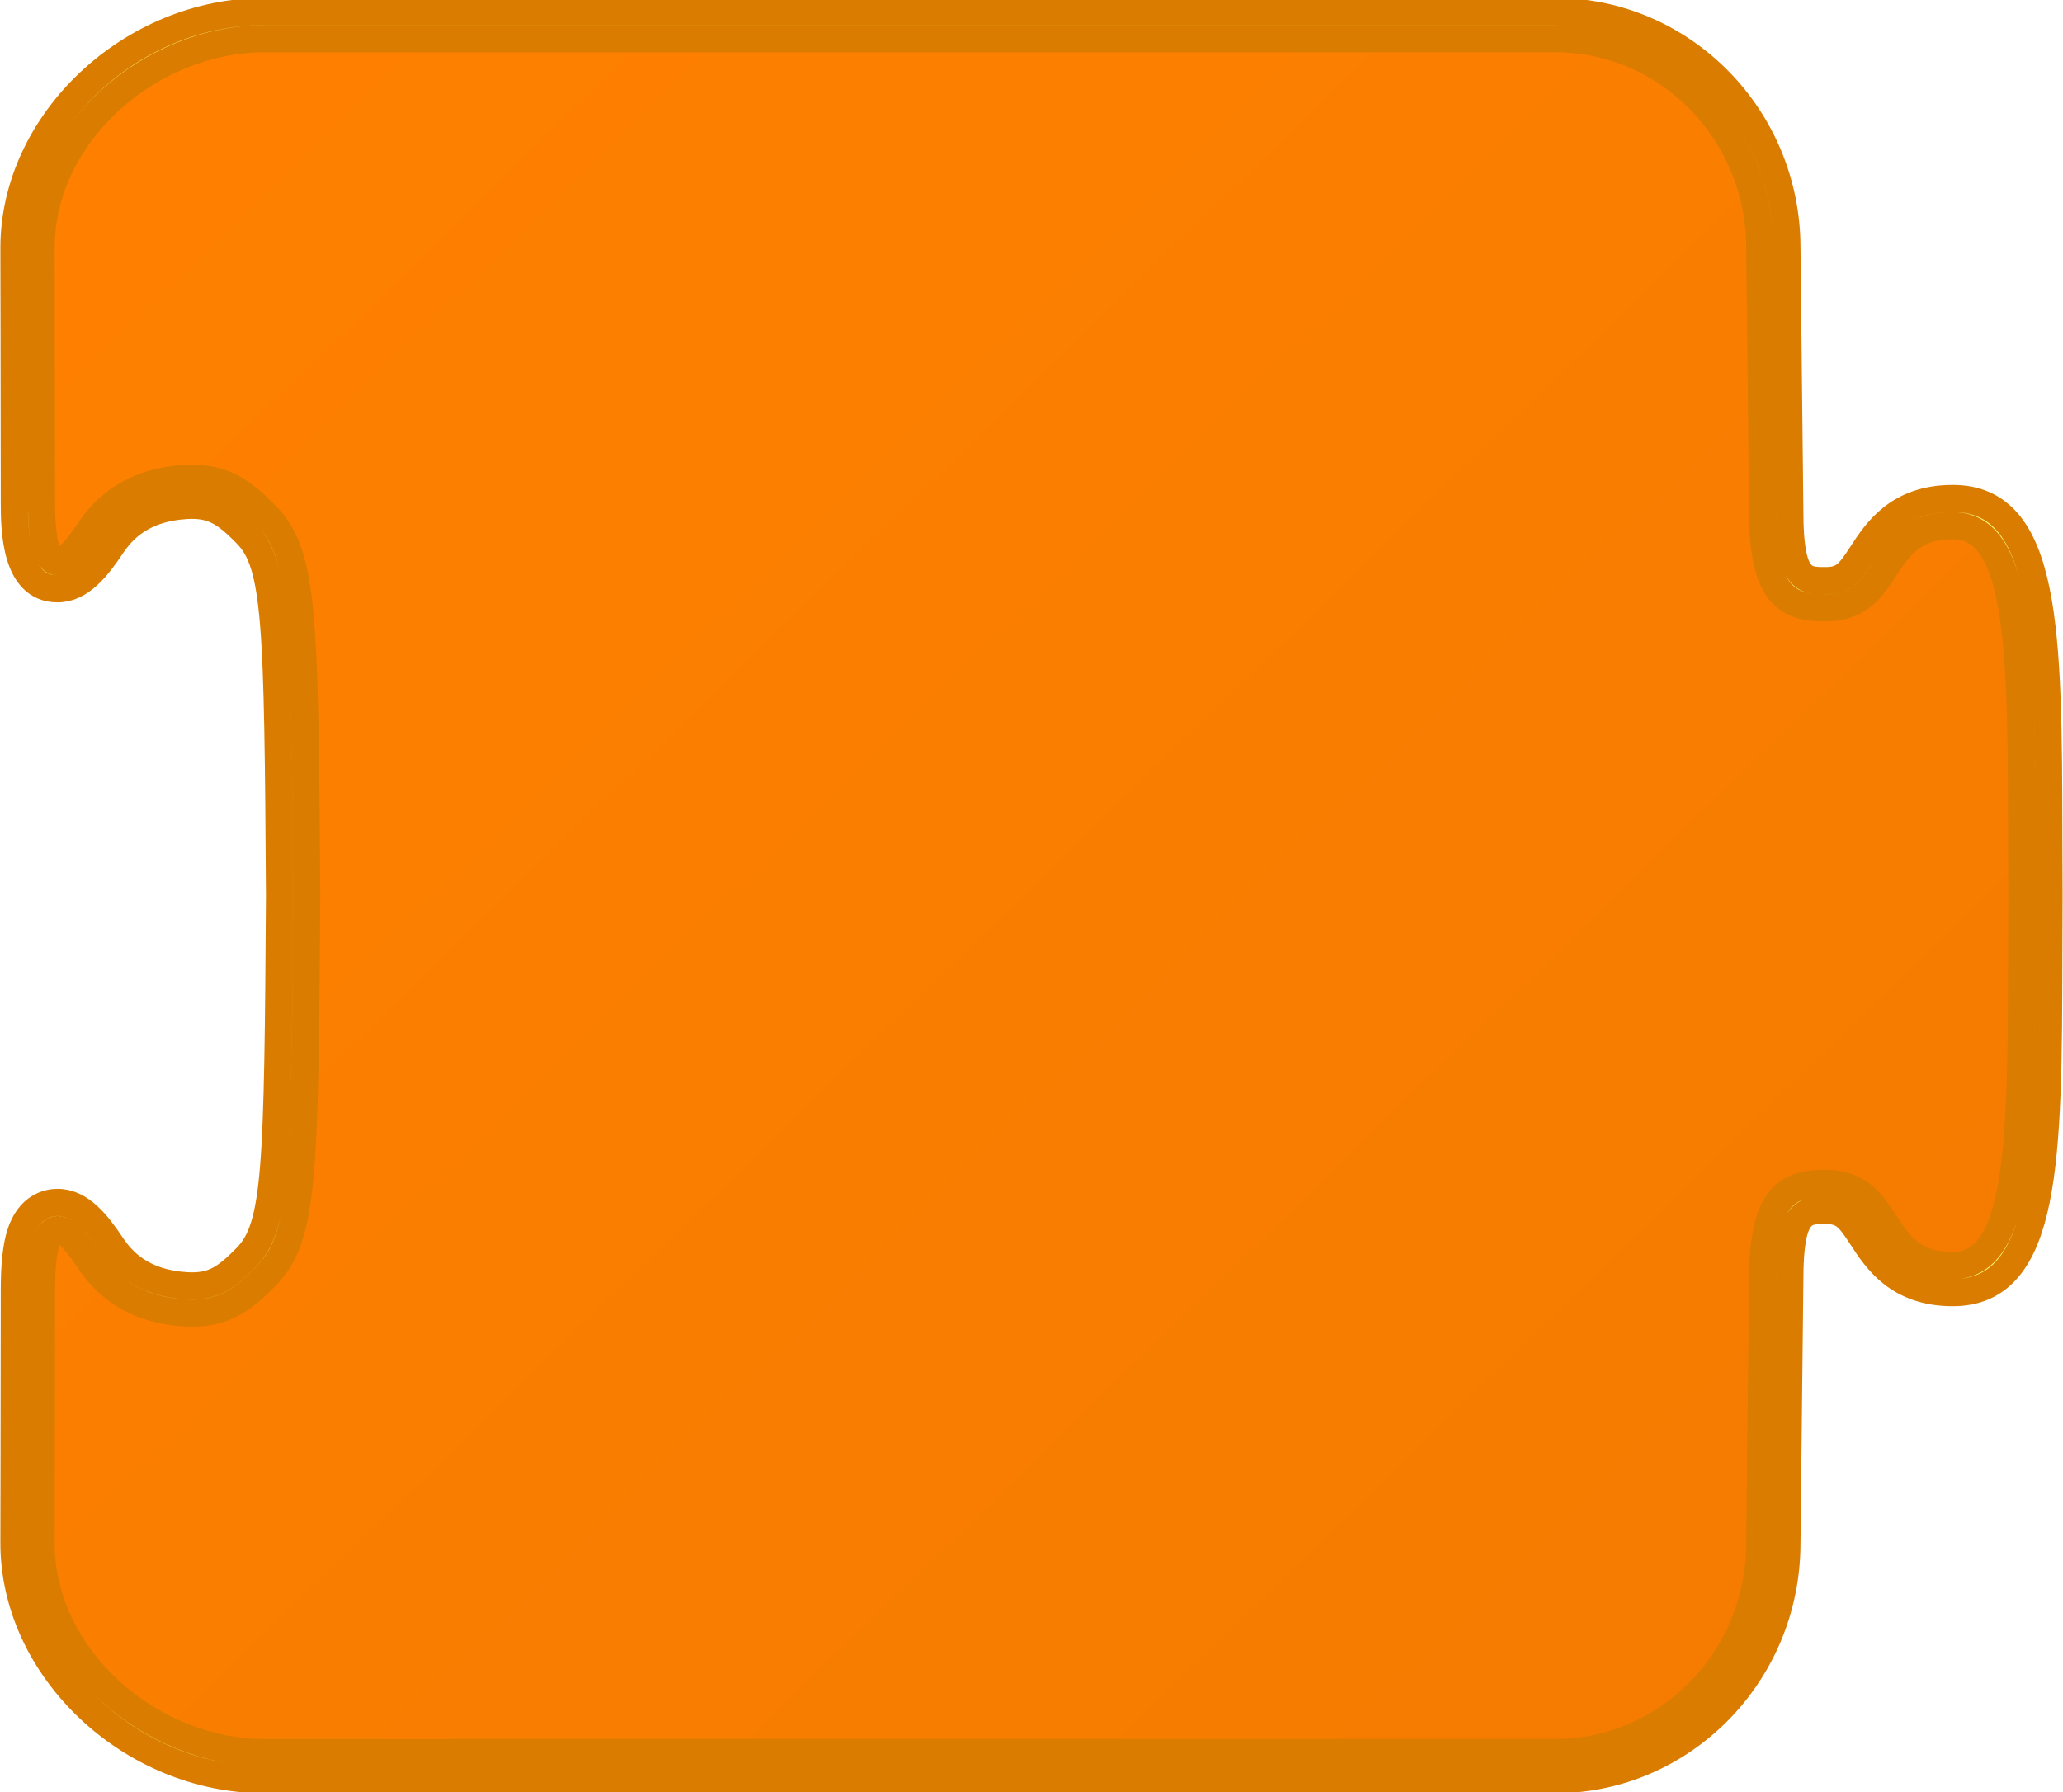
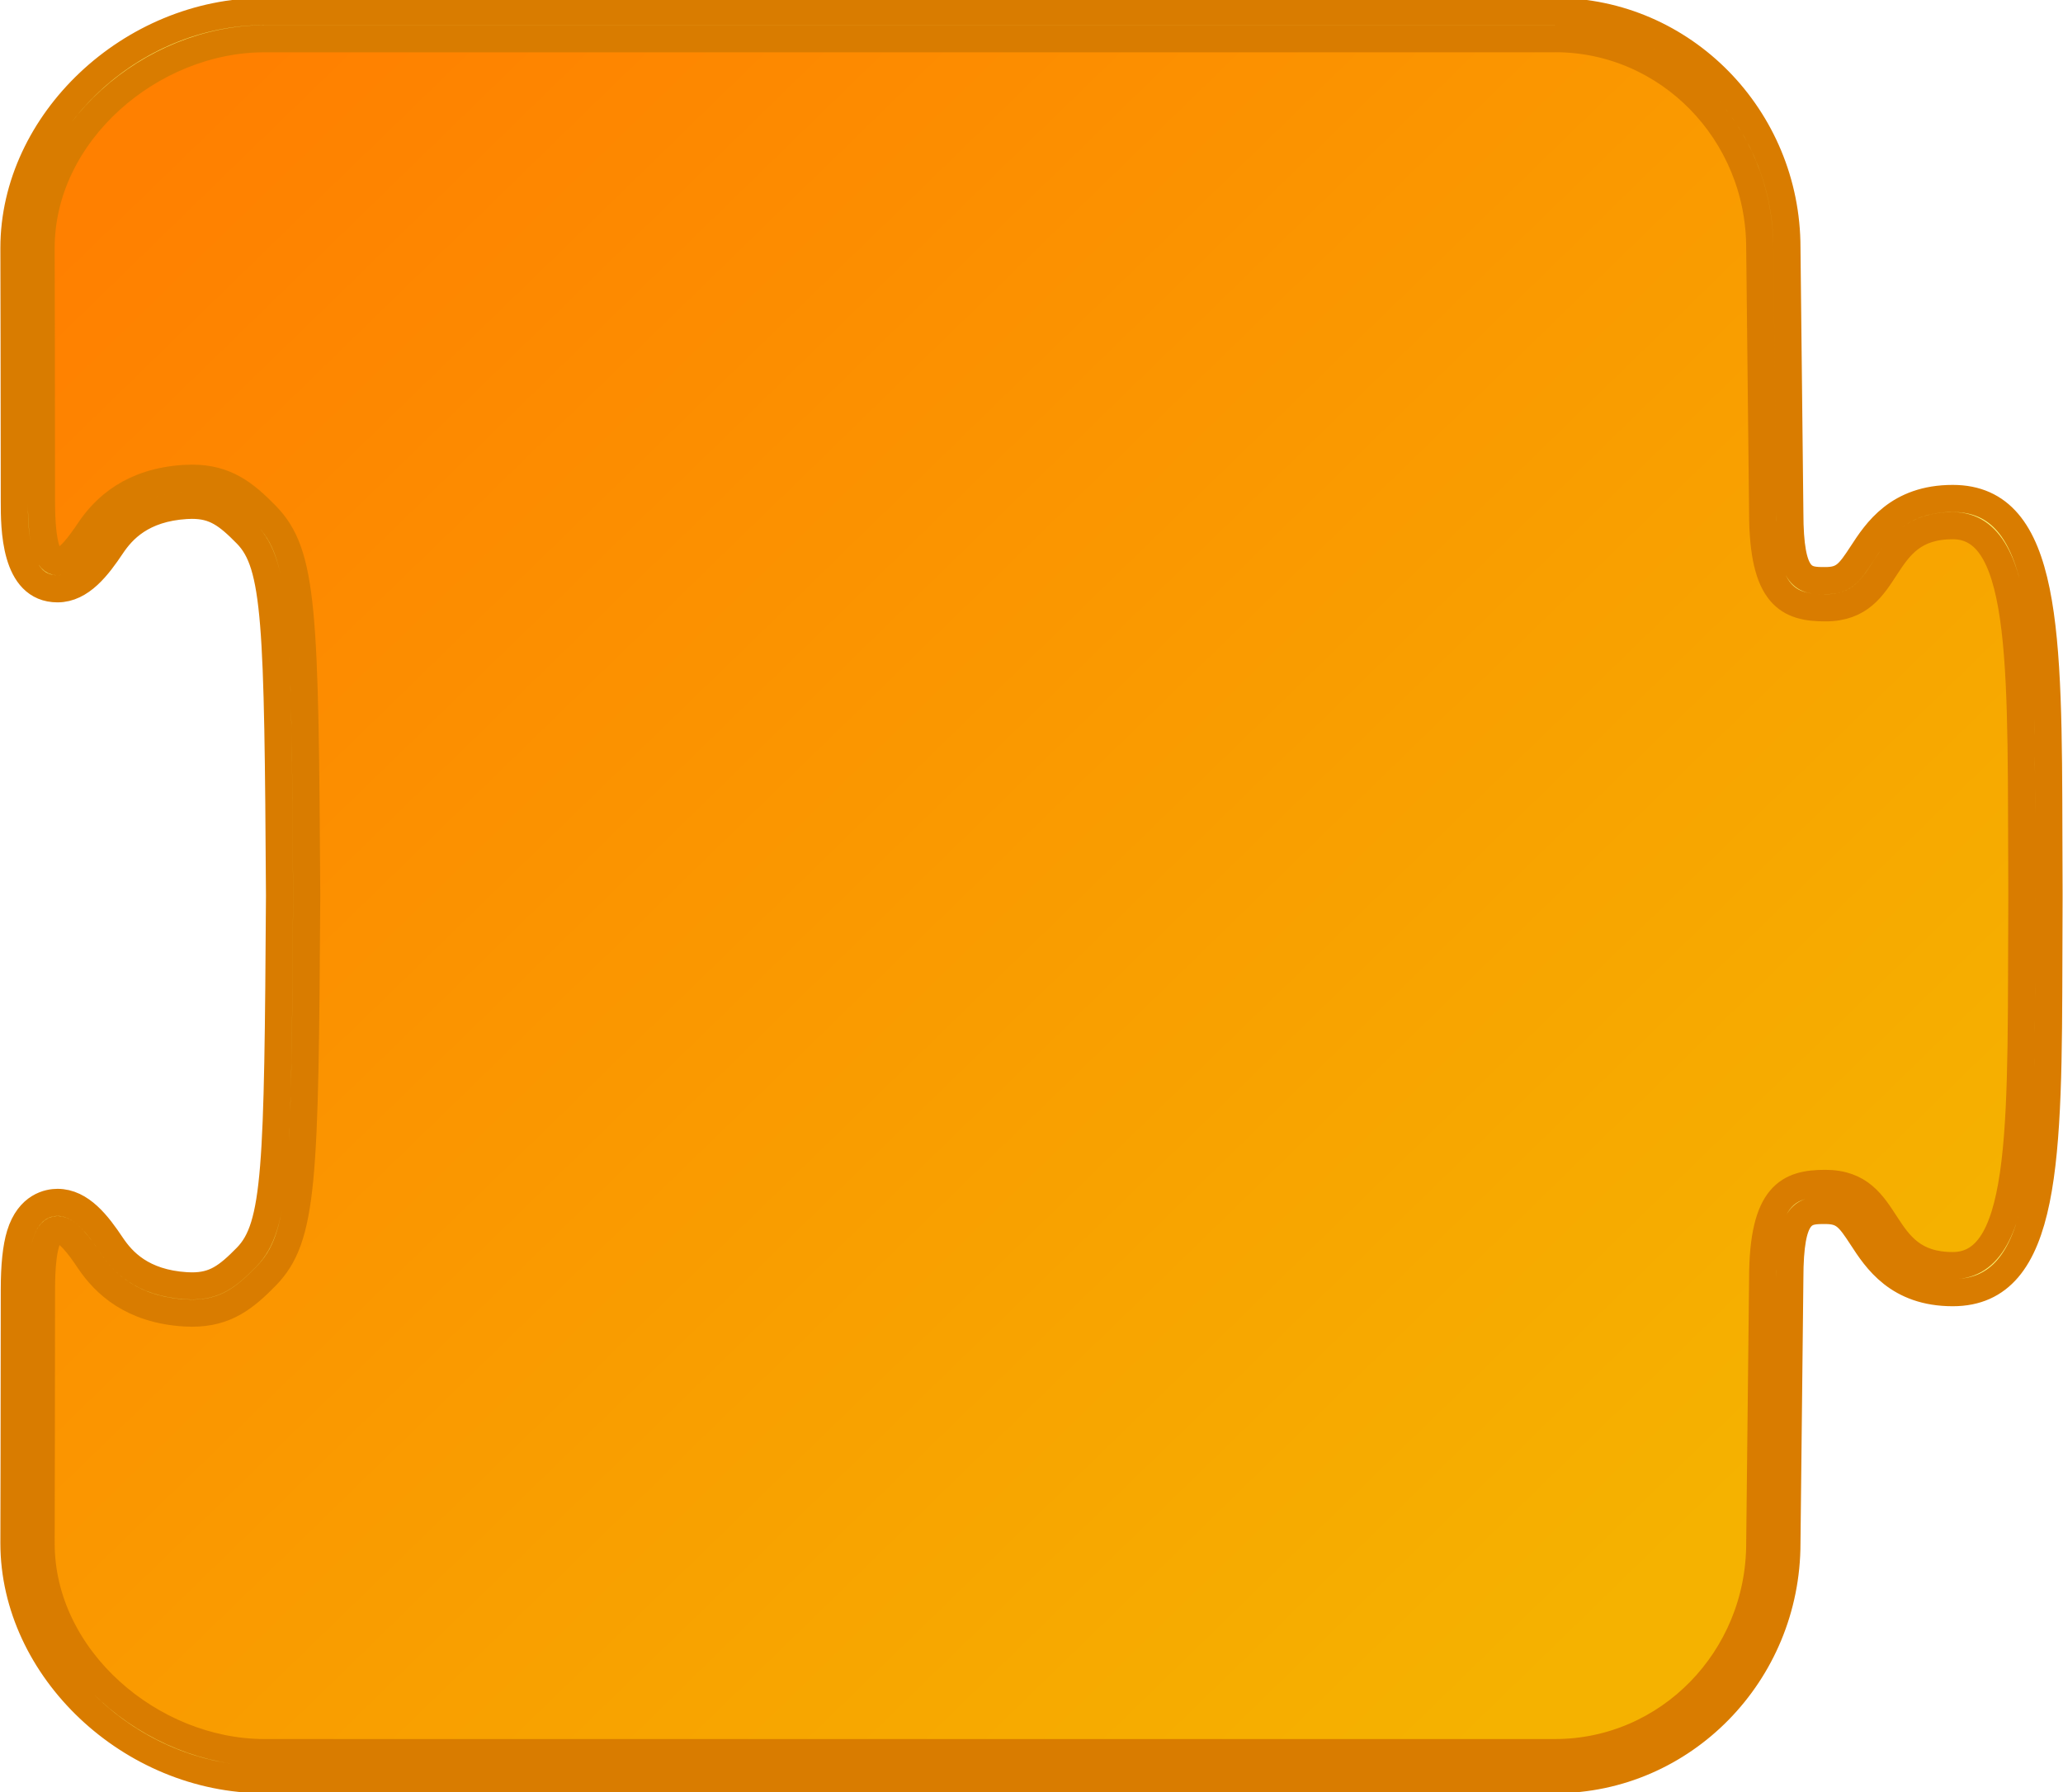
<svg xmlns="http://www.w3.org/2000/svg" xmlns:xlink="http://www.w3.org/1999/xlink" version="1.1" id="Layer_1" x="0px" y="0px" width="76px" height="66px" viewBox="0 0 76 66" enable-background="new 0 0 76 66" xml:space="preserve">
  <defs id="defs4">
    <linearGradient id="swatch2">
      <stop style="stop-color:#ef7c00;stop-opacity:1;" offset="0" id="stop2" />
    </linearGradient>
    <linearGradient id="swatch34">
      <stop style="stop-color:#d97c00;stop-opacity:1;" offset="0" id="stop35" />
    </linearGradient>
    <linearGradient id="linearGradient29">
      <stop style="stop-color:#ff8000;stop-opacity:1;" offset="0" id="stop29" />
-       <stop style="stop-color:#f57c00;stop-opacity:1;" offset="1" id="stop30" />
+       <stop style="stop-color:#f5b200;stop-opacity:1;" offset="1" id="stop30" />
    </linearGradient>
    <linearGradient xlink:href="#linearGradient29" id="linearGradient30" x1="6" y1="5.5" x2="59" y2="60" gradientUnits="userSpaceOnUse" />
    <linearGradient xlink:href="#swatch34" id="linearGradient35" x1="0.014" y1="32.999" x2="75.985" y2="32.999" gradientUnits="userSpaceOnUse" />
  </defs>
  <g id="g4" style="fill:url(#linearGradient30);fill-opacity:1;opacity:1;stroke:url(#linearGradient35);stroke-width:0.4;stroke-dasharray:none">
    <g id="g3" style="fill:url(#linearGradient30);fill-opacity:1;stroke:url(#linearGradient35);stroke-width:0.4;stroke-dasharray:none">
      <path fill="#B3B3B3" d="M9.742,65.075c-4.649,0-8.728-3.838-8.728-8.213c0-0.001,0.014-5.811,0.014-9.332    c0-1.348,0.13-2.726,1.092-2.726c0.555,0,1.032,0.544,1.579,1.361c0.714,1.063,1.738,1.621,3.13,1.709    c0.084,0.005,0.166,0.008,0.245,0.008c1.001,0,1.584-0.409,2.373-1.216c1.232-1.264,1.289-3.468,1.353-13.671    c-0.063-10.194-0.12-12.397-1.353-13.661c-0.789-0.807-1.373-1.217-2.375-1.217c-0.078,0-0.159,0.003-0.242,0.008    c-1.392,0.086-2.416,0.645-3.13,1.708c-0.546,0.817-1.024,1.362-1.579,1.362c-0.961,0-1.091-1.378-1.091-2.726    c0-3.52-0.014-9.331-0.014-9.331c0-4.376,4.078-8.214,8.728-8.214H57.29c4.433,0,8.039,3.684,8.039,8.213    c0,0,0.107,9.542,0.107,9.749c0,3.01,0.918,3.01,1.807,3.01c0.978,0,1.312-0.513,1.774-1.223c0.523-0.804,1.175-1.804,2.921-1.804    c3.013,0,3.023,4.756,3.04,11.956l0.007,2.276l-0.007,2.074c-0.016,7.2-0.027,11.957-3.04,11.957    c-1.747,0-2.398-1.001-2.921-1.806c-0.462-0.71-0.797-1.224-1.774-1.224c-0.888,0-1.807,0-1.807,3.012    c0,0.207-0.107,9.754-0.107,9.754c0,4.522-3.606,8.207-8.039,8.207H9.742z" id="path1" style="fill:url(#linearGradient30);fill-opacity:1;stroke:#d97c00;stroke-width:1;stroke-dasharray:none;stroke-opacity:1" />
      <g id="g2" style="fill:#000000;fill-opacity:1;stroke:#d97c00;stroke-width:1;stroke-dasharray:none;stroke-opacity:1">
        <path fill="#999999" d="M57.29,1.424c4.162,0,7.539,3.454,7.539,7.713c0,0,0.107,9.542,0.107,9.749     c0,3.113,0.975,3.51,2.307,3.51c2.568,0,1.824-3.027,4.695-3.027c2.762,0,2.502,5.62,2.547,13.531c0,0.035,0,0.066,0,0.1     s0,0.064,0,0.102c-0.045,7.908,0.215,13.531-2.547,13.531c-2.871,0-2.127-3.029-4.695-3.029c-1.332,0-2.307,0.4-2.307,3.512     c0,0.207-0.107,9.748-0.107,9.748c0,4.262-3.377,7.713-7.539,7.713H28.034H9.849H9.742c-4.165,0-8.228-3.451-8.228-7.713     c0,0,0.014-5.811,0.014-9.332c0-1.685,0.254-2.226,0.592-2.226c0.364,0,0.825,0.634,1.163,1.14     c0.587,0.873,1.59,1.809,3.515,1.93c0.095,0.006,0.187,0.009,0.276,0.009c1.239,0,1.941-0.559,2.73-1.366     c1.385-1.42,1.43-3.541,1.495-14.018c-0.065-10.475-0.11-12.593-1.495-14.013c-0.79-0.808-1.492-1.368-2.733-1.368     c-0.088,0-0.179,0.003-0.273,0.009c-1.925,0.119-2.928,1.055-3.515,1.928c-0.338,0.506-0.799,1.141-1.164,1.141     c-0.337,0-0.591-0.542-0.591-2.226c0-3.521-0.014-9.332-0.014-9.332c0-4.259,4.063-7.713,8.228-7.713h0.106h18.186H57.29      M57.29,0.424H28.034H9.849H9.742c-4.916,0-9.228,4.071-9.228,8.713c0,0.002,0.014,5.813,0.014,9.332     c0,0.965,0,3.226,1.591,3.226c0.863,0,1.482-0.818,1.995-1.585c0.395-0.588,1.111-1.384,2.745-1.485     c0.072-0.004,0.143-0.007,0.211-0.007c0.834,0,1.296,0.33,2.018,1.067c1.096,1.124,1.148,3.287,1.21,13.32     c-0.063,10.025-0.114,12.188-1.211,13.313c-0.719,0.735-1.181,1.064-2.014,1.064c-0.069,0-0.14-0.002-0.214-0.007     c-1.633-0.103-2.35-0.899-2.747-1.489c-0.511-0.765-1.129-1.582-1.993-1.582h0c-0.305,0-1.05,0.116-1.378,1.188     c-0.143,0.469-0.213,1.136-0.213,2.037c0,3.521-0.014,9.329-0.014,9.33c0,4.644,4.312,8.715,9.228,8.715h0.106h18.186H57.29     c4.708,0,8.539-3.908,8.539-8.713c0.004-0.379,0.107-9.538,0.107-9.748c0-2.512,0.548-2.512,1.307-2.512     c0.672,0,0.873,0.256,1.355,0.997c0.526,0.81,1.322,2.032,3.34,2.032c3.511,0,3.522-4.955,3.54-12.455     c0.001-0.671,0.003-1.361,0.007-2.07v-0.107v-0.1c-0.004-0.715-0.006-1.406-0.007-2.076c-0.017-7.5-0.028-12.455-3.54-12.455     c-2.018,0-2.813,1.222-3.34,2.031c-0.482,0.74-0.683,0.996-1.355,0.996c-0.759,0-1.307,0-1.307-2.51     c0-0.21-0.103-9.371-0.107-9.76C65.829,4.333,61.999,0.424,57.29,0.424L57.29,0.424z" id="path2" style="fill:#f8f478;fill-opacity:1;stroke:#d97c00;stroke-width:1;stroke-dasharray:none;stroke-opacity:1" />
      </g>
    </g>
  </g>
</svg>
